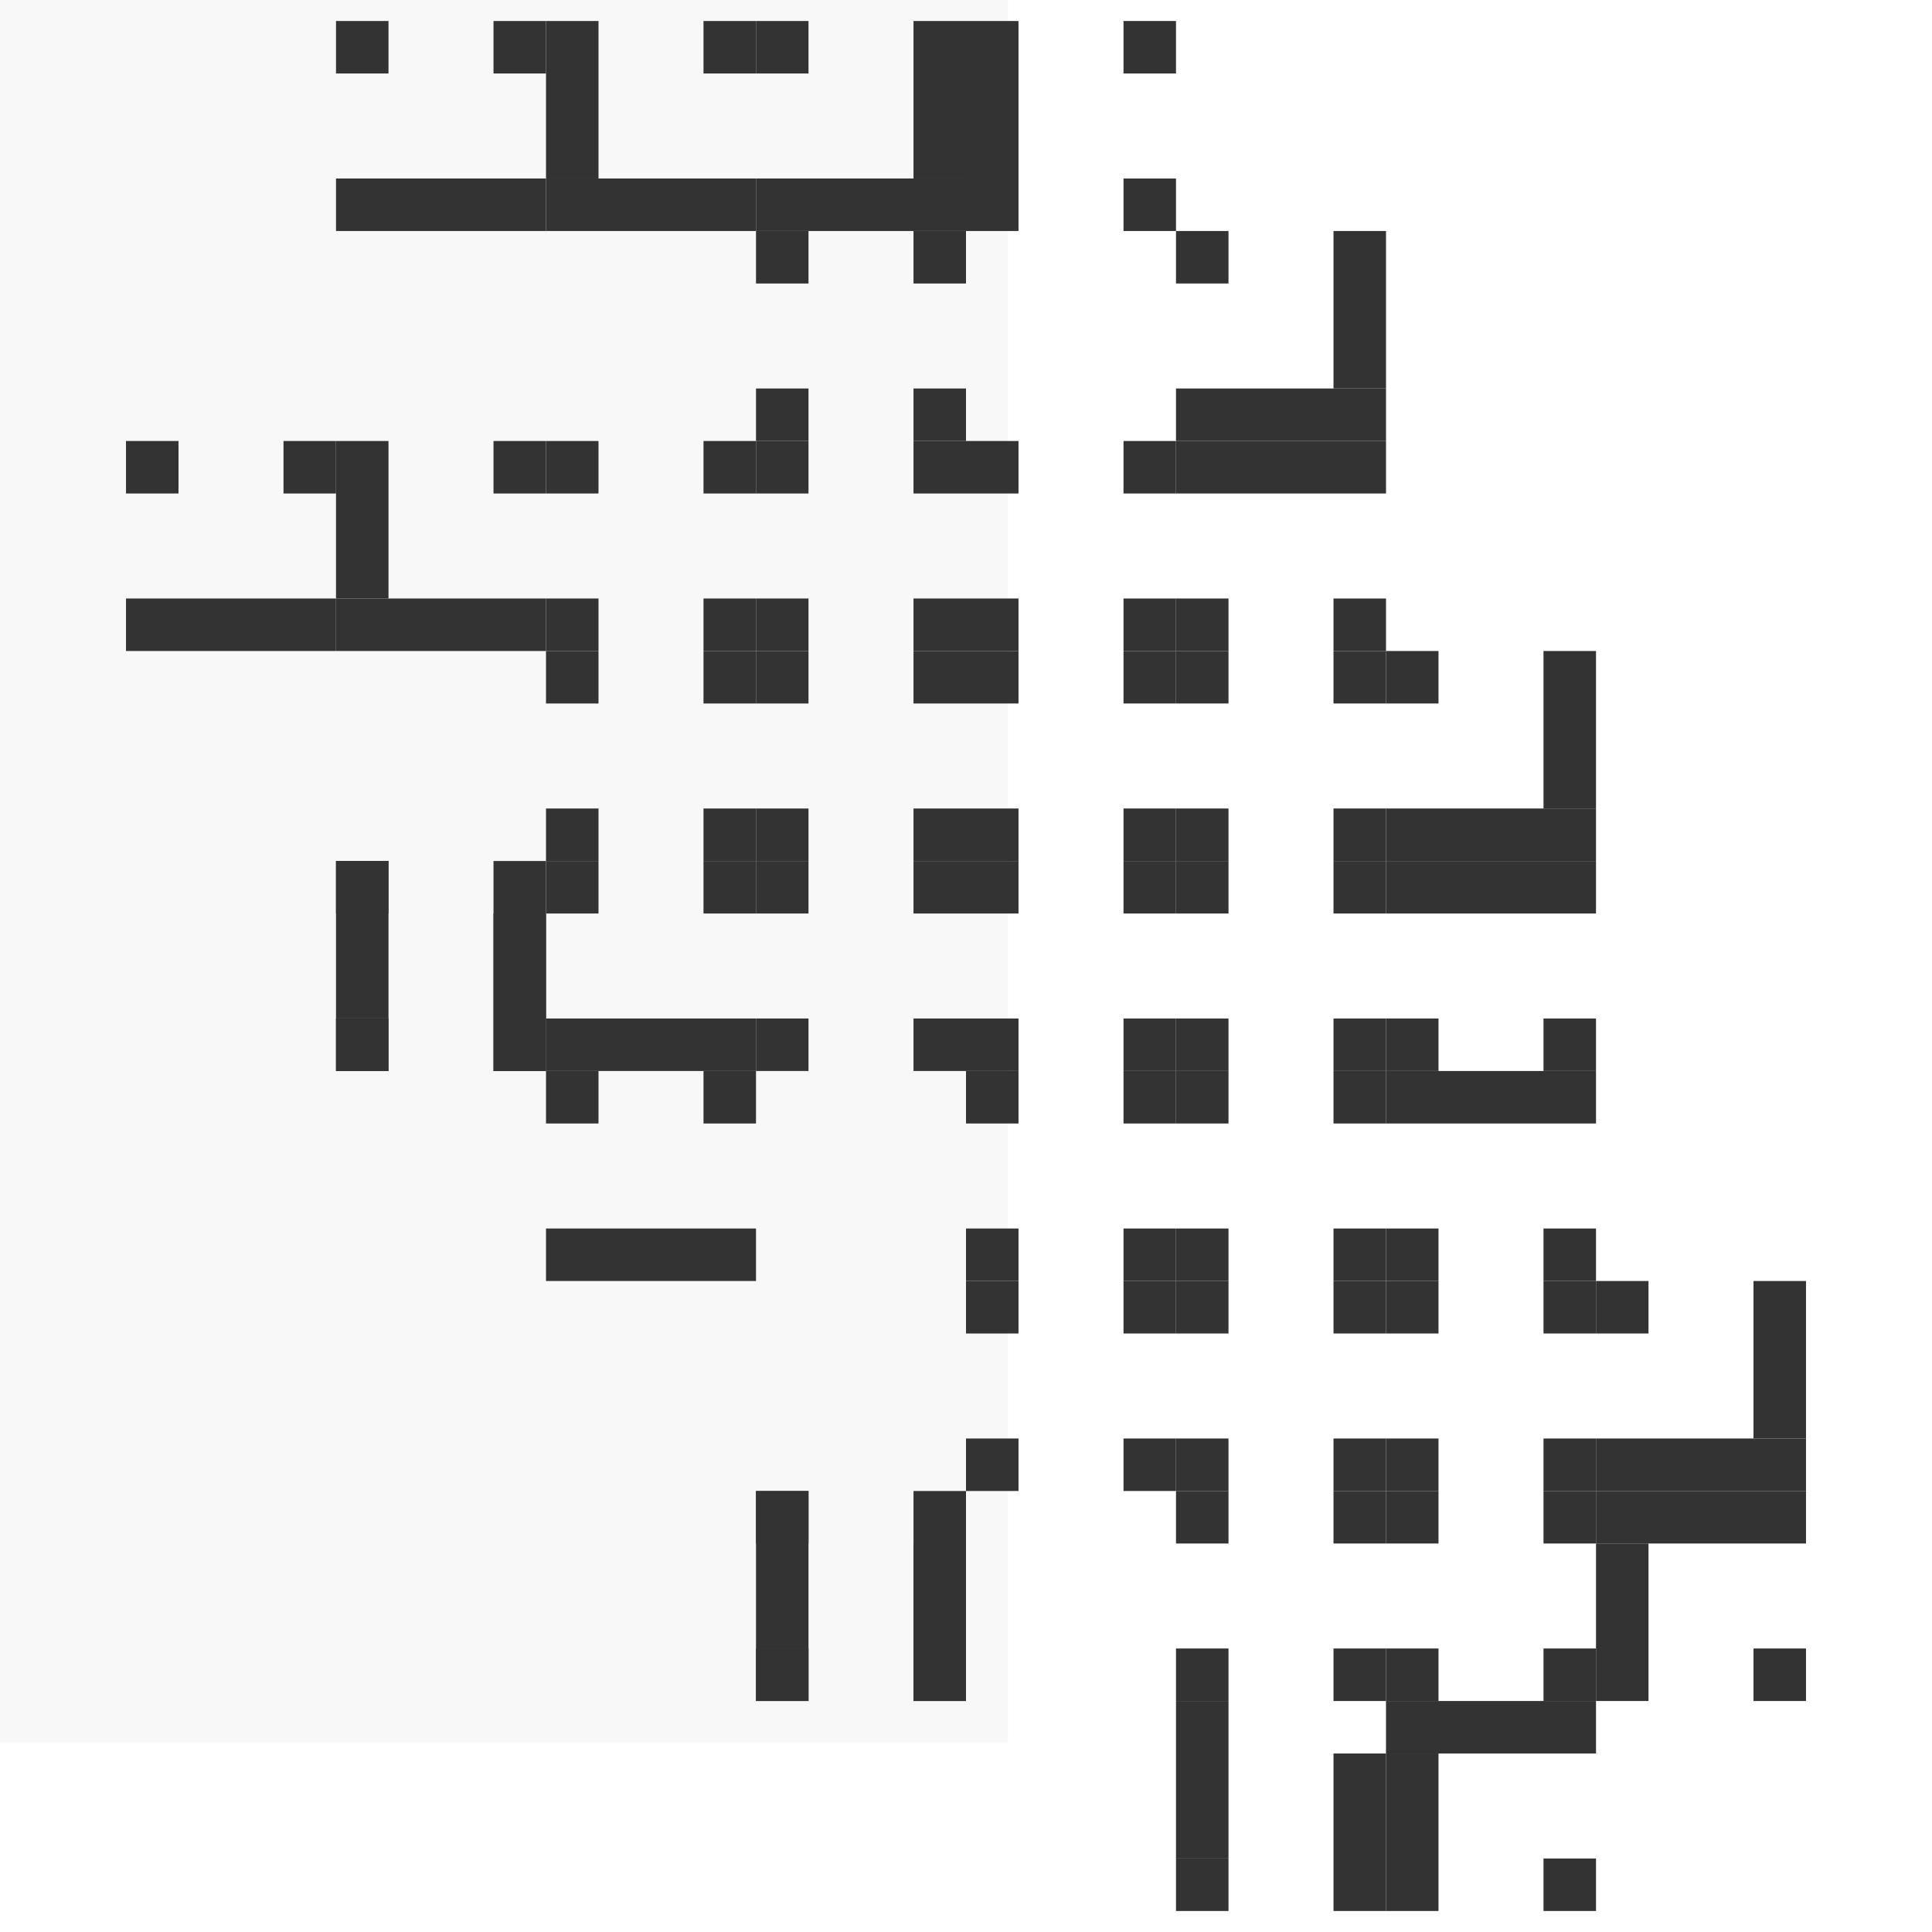
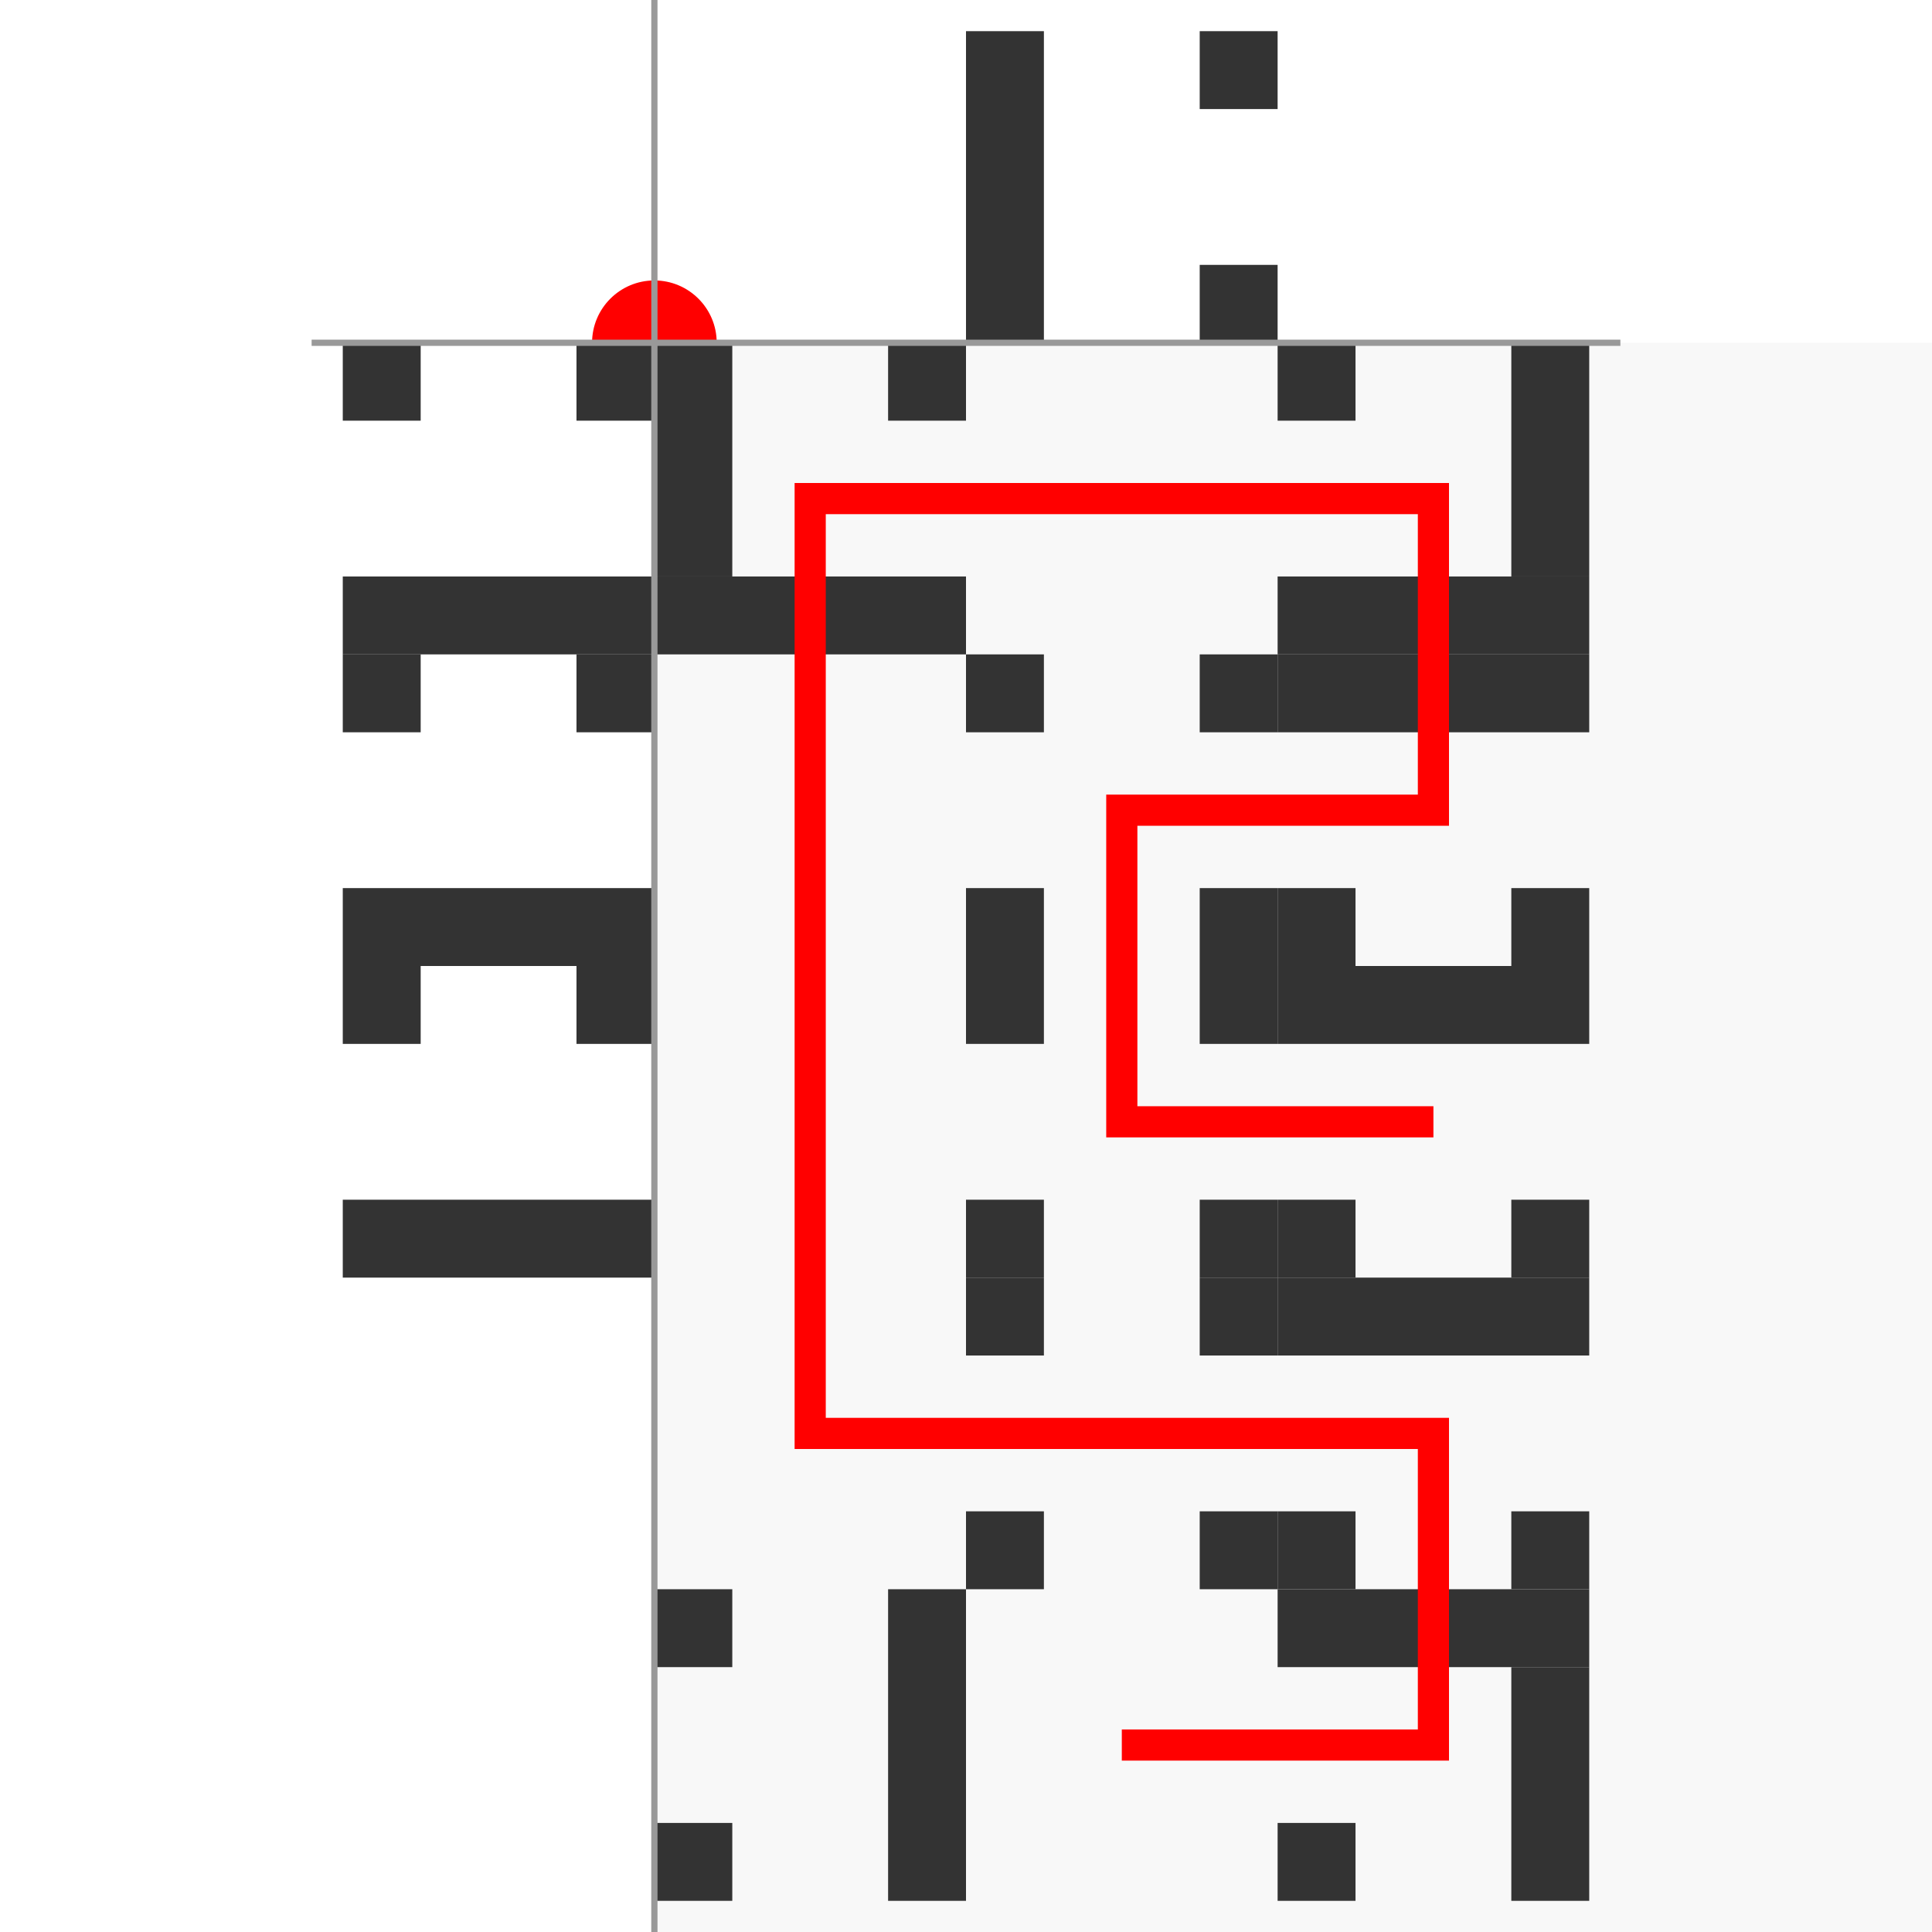
- <svg xmlns="http://www.w3.org/2000/svg" width="1000" height="1000" viewBox="3.9 0.9 8.2 9.2">
+ <svg xmlns="http://www.w3.org/2000/svg" width="1000" height="1000" viewBox="-1.1 -1.1 4.2 6.2">
  <rect width="100%" height="100%" fill="#f8f8f8" />
  <circle cx="0" cy="0" r="0.2" fill="red" />
-   <path d="M 6,1 L 6,1.75 L 6.25,1.75 L 6.25,1 Z" fill="#333333" stroke="none" />
-   <path d="M 6.75,1 L 6.75,1.25 L 7,1.25 L 7,1 Z" fill="#333333" stroke="none" />
-   <path d="M 6,1.75 L 6,2 L 7,2 L 7,1.75 Z" fill="#333333" stroke="none" />
-   <path d="M 7,1 L 7,1.25 L 7.25,1.25 L 7.25,1 Z" fill="#333333" stroke="none" />
-   <path d="M 7.75,1 L 7.75,1.75 L 8,1.75 L 8,1 Z" fill="#333333" stroke="none" />
-   <path d="M 7,1.75 L 7,2 L 8,2 L 8,1.75 Z" fill="#333333" stroke="none" />
-   <path d="M 6,2 L 6,1.75 L 5,1.75 L 5,2 Z" fill="#333333" stroke="none" />
-   <path d="M 6,1.25 L 6,1 L 5.75,1 L 5.75,1.25 Z" fill="#333333" stroke="none" />
-   <path d="M 5.25,1.25 L 5.25,1 L 5,1 L 5,1.25 Z" fill="#333333" stroke="none" />
-   <path d="M 7,2 L 7,2.25 L 7.25,2.25 L 7.25,2 Z" fill="#333333" stroke="none" />
-   <path d="M 7.75,2 L 7.75,2.25 L 8,2.25 L 8,2 Z" fill="#333333" stroke="none" />
-   <path d="M 7,2.75 L 7,3 L 7.25,3 L 7.25,2.75 Z" fill="#333333" stroke="none" />
-   <path d="M 7.75,2.75 L 7.75,3 L 8,3 L 8,2.75 Z" fill="#333333" stroke="none" />
-   <path d="M 8,2 L 8.25,2 L 8.25,1 L 8,1 Z" fill="#333333" stroke="none" />
-   <path d="M 8.75,2 L 9,2 L 9,1.75 L 8.75,1.75 Z" fill="#333333" stroke="none" />
-   <path d="M 8.75,1.25 L 9,1.25 L 9,1 L 8.75,1 Z" fill="#333333" stroke="none" />
-   <path d="M 9,2 L 9,2.25 L 9.25,2.25 L 9.25,2 Z" fill="#333333" stroke="none" />
-   <path d="M 9.75,2 L 9.75,2.75 L 10,2.75 L 10,2 Z" fill="#333333" stroke="none" />
-   <path d="M 9,2.75 L 9,3 L 10,3 L 10,2.75 Z" fill="#333333" stroke="none" />
-   <path d="M 5,3 L 5,3.75 L 5.25,3.75 L 5.25,3 Z" fill="#333333" stroke="none" />
-   <path d="M 5.75,3 L 5.75,3.25 L 6,3.25 L 6,3 Z" fill="#333333" stroke="none" />
-   <path d="M 5,3.75 L 5,4 L 6,4 L 6,3.75 Z" fill="#333333" stroke="none" />
-   <path d="M 6,3 L 6,3.25 L 6.25,3.25 L 6.25,3 Z" fill="#333333" stroke="none" />
-   <path d="M 6.75,3 L 6.75,3.25 L 7,3.25 L 7,3 Z" fill="#333333" stroke="none" />
-   <path d="M 6,3.75 L 6,4 L 6.25,4 L 6.25,3.75 Z" fill="#333333" stroke="none" />
-   <path d="M 6.75,3.75 L 6.75,4 L 7,4 L 7,3.75 Z" fill="#333333" stroke="none" />
-   <path d="M 7,3 L 7,3.25 L 7.25,3.25 L 7.25,3 Z" fill="#333333" stroke="none" />
-   <path d="M 7.75,3 L 7.75,3.25 L 8,3.25 L 8,3 Z" fill="#333333" stroke="none" />
-   <path d="M 7,3.75 L 7,4 L 7.25,4 L 7.25,3.75 Z" fill="#333333" stroke="none" />
-   <path d="M 7.75,3.75 L 7.75,4 L 8,4 L 8,3.75 Z" fill="#333333" stroke="none" />
-   <path d="M 8,3 L 8,3.25 L 8.25,3.25 L 8.25,3 Z" fill="#333333" stroke="none" />
-   <path d="M 8.75,3 L 8.75,3.25 L 9,3.25 L 9,3 Z" fill="#333333" stroke="none" />
-   <path d="M 8,3.75 L 8,4 L 8.25,4 L 8.25,3.75 Z" fill="#333333" stroke="none" />
-   <path d="M 8.75,3.75 L 8.75,4 L 9,4 L 9,3.75 Z" fill="#333333" stroke="none" />
-   <path d="M 9,3 L 9,3.25 L 10,3.25 L 10,3 Z" fill="#333333" stroke="none" />
-   <path d="M 9,3.75 L 9,4 L 9.25,4 L 9.25,3.75 Z" fill="#333333" stroke="none" />
-   <path d="M 9.75,3.75 L 9.75,4 L 10,4 L 10,3.75 Z" fill="#333333" stroke="none" />
-   <path d="M 5,4 L 5,3.75 L 4,3.75 L 4,4 Z" fill="#333333" stroke="none" />
-   <path d="M 5,3.25 L 5,3 L 4.75,3 L 4.75,3.25 Z" fill="#333333" stroke="none" />
-   <path d="M 4.25,3.25 L 4.25,3 L 4,3 L 4,3.25 Z" fill="#333333" stroke="none" />
-   <path d="M 6,4 L 6,4.25 L 6.25,4.25 L 6.25,4 Z" fill="#333333" stroke="none" />
-   <path d="M 6.75,4 L 6.75,4.25 L 7,4.25 L 7,4 Z" fill="#333333" stroke="none" />
-   <path d="M 6,4.75 L 6,5 L 6.25,5 L 6.25,4.75 Z" fill="#333333" stroke="none" />
-   <path d="M 6.75,4.75 L 6.75,5 L 7,5 L 7,4.75 Z" fill="#333333" stroke="none" />
-   <path d="M 7,4 L 7,4.25 L 7.25,4.25 L 7.25,4 Z" fill="#333333" stroke="none" />
-   <path d="M 7.75,4 L 7.75,4.25 L 8,4.25 L 8,4 Z" fill="#333333" stroke="none" />
-   <path d="M 7,4.75 L 7,5 L 7.25,5 L 7.25,4.75 Z" fill="#333333" stroke="none" />
-   <path d="M 7.75,4.75 L 7.75,5 L 8,5 L 8,4.75 Z" fill="#333333" stroke="none" />
-   <path d="M 8,4 L 8,4.25 L 8.25,4.25 L 8.25,4 Z" fill="#333333" stroke="none" />
-   <path d="M 8.75,4 L 8.75,4.25 L 9,4.25 L 9,4 Z" fill="#333333" stroke="none" />
-   <path d="M 8,4.75 L 8,5 L 8.25,5 L 8.25,4.75 Z" fill="#333333" stroke="none" />
-   <path d="M 8.75,4.75 L 8.75,5 L 9,5 L 9,4.75 Z" fill="#333333" stroke="none" />
-   <path d="M 9,4 L 9,4.25 L 9.25,4.25 L 9.25,4 Z" fill="#333333" stroke="none" />
-   <path d="M 9.75,4 L 9.75,4.25 L 10,4.25 L 10,4 Z" fill="#333333" stroke="none" />
-   <path d="M 9,4.75 L 9,5 L 9.25,5 L 9.25,4.75 Z" fill="#333333" stroke="none" />
-   <path d="M 9.75,4.75 L 9.75,5 L 10,5 L 10,4.75 Z" fill="#333333" stroke="none" />
-   <path d="M 10,4 L 10,4.25 L 10.25,4.25 L 10.25,4 Z" fill="#333333" stroke="none" />
-   <path d="M 10.75,4 L 10.75,4.75 L 11,4.75 L 11,4 Z" fill="#333333" stroke="none" />
-   <path d="M 10,4.75 L 10,5 L 11,5 L 11,4.75 Z" fill="#333333" stroke="none" />
-   <path d="M 5,5 L 5,5.75 L 5.25,5.75 L 5.25,5 Z" fill="#333333" stroke="none" />
-   <path d="M 5.75,5.25 L 5.75,6 L 6,6 L 6,5.25 Z" fill="#333333" stroke="none" />
-   <path d="M 5,5.75 L 5,6 L 5.25,6 L 5.25,5.75 Z" fill="#333333" stroke="none" />
-   <path d="M 6,5 L 5.75,5 L 5.75,6 L 6,6 Z" fill="#333333" stroke="none" />
-   <path d="M 5.25,5 L 5,5 L 5,5.25 L 5.25,5.25 Z" fill="#333333" stroke="none" />
-   <path d="M 5.25,5.75 L 5,5.75 L 5,6 L 5.25,6 Z" fill="#333333" stroke="none" />
-   <path d="M 7,5 L 7,5.25 L 7.25,5.25 L 7.25,5 Z" fill="#333333" stroke="none" />
-   <path d="M 7.75,5 L 7.75,5.25 L 8,5.25 L 8,5 Z" fill="#333333" stroke="none" />
-   <path d="M 7,5.75 L 7,6 L 7.25,6 L 7.25,5.75 Z" fill="#333333" stroke="none" />
-   <path d="M 7.75,5.75 L 7.75,6 L 8,6 L 8,5.75 Z" fill="#333333" stroke="none" />
-   <path d="M 8,5 L 8,5.25 L 8.25,5.25 L 8.25,5 Z" fill="#333333" stroke="none" />
-   <path d="M 8.75,5 L 8.75,5.25 L 9,5.25 L 9,5 Z" fill="#333333" stroke="none" />
-   <path d="M 8,5.75 L 8,6 L 8.25,6 L 8.25,5.75 Z" fill="#333333" stroke="none" />
-   <path d="M 8.75,5.75 L 8.75,6 L 9,6 L 9,5.75 Z" fill="#333333" stroke="none" />
-   <path d="M 9,5 L 9,5.25 L 9.25,5.25 L 9.25,5 Z" fill="#333333" stroke="none" />
-   <path d="M 9.75,5 L 9.75,5.25 L 10,5.25 L 10,5 Z" fill="#333333" stroke="none" />
-   <path d="M 9,5.75 L 9,6 L 9.25,6 L 9.25,5.75 Z" fill="#333333" stroke="none" />
-   <path d="M 9.75,5.75 L 9.75,6 L 10,6 L 10,5.75 Z" fill="#333333" stroke="none" />
-   <path d="M 10,5 L 10,5.25 L 11,5.25 L 11,5 Z" fill="#333333" stroke="none" />
-   <path d="M 10,5.75 L 10,6 L 10.25,6 L 10.25,5.75 Z" fill="#333333" stroke="none" />
-   <path d="M 10.75,5.75 L 10.75,6 L 11,6 L 11,5.75 Z" fill="#333333" stroke="none" />
-   <path d="M 7,6 L 7,5.75 L 6,5.75 L 6,6 Z" fill="#333333" stroke="none" />
-   <path d="M 7,5.25 L 7,5 L 6.75,5 L 6.75,5.25 Z" fill="#333333" stroke="none" />
-   <path d="M 6.25,5.25 L 6.25,5 L 6,5 L 6,5.25 Z" fill="#333333" stroke="none" />
-   <path d="M 8,6 L 8,6.25 L 8.25,6.25 L 8.25,6 Z" fill="#333333" stroke="none" />
-   <path d="M 8.75,6 L 8.75,6.25 L 9,6.25 L 9,6 Z" fill="#333333" stroke="none" />
-   <path d="M 8,6.75 L 8,7 L 8.25,7 L 8.25,6.75 Z" fill="#333333" stroke="none" />
-   <path d="M 8.75,6.75 L 8.75,7 L 9,7 L 9,6.75 Z" fill="#333333" stroke="none" />
-   <path d="M 9,6 L 9,6.25 L 9.25,6.25 L 9.25,6 Z" fill="#333333" stroke="none" />
-   <path d="M 9.75,6 L 9.75,6.25 L 10,6.25 L 10,6 Z" fill="#333333" stroke="none" />
-   <path d="M 9,6.75 L 9,7 L 9.25,7 L 9.25,6.75 Z" fill="#333333" stroke="none" />
-   <path d="M 9.75,6.75 L 9.75,7 L 10,7 L 10,6.75 Z" fill="#333333" stroke="none" />
-   <path d="M 10,6 L 10,6.25 L 11,6.25 L 11,6 Z" fill="#333333" stroke="none" />
-   <path d="M 10,6.75 L 10,7 L 10.25,7 L 10.25,6.75 Z" fill="#333333" stroke="none" />
-   <path d="M 10.75,6.75 L 10.75,7 L 11,7 L 11,6.75 Z" fill="#333333" stroke="none" />
-   <path d="M 7,7 L 7,6.75 L 6,6.75 L 6,7 Z" fill="#333333" stroke="none" />
-   <path d="M 7,6.25 L 7,6 L 6.75,6 L 6.75,6.25 Z" fill="#333333" stroke="none" />
-   <path d="M 6.25,6.25 L 6.25,6 L 6,6 L 6,6.25 Z" fill="#333333" stroke="none" />
-   <path d="M 8,7 L 8,7.25 L 8.25,7.25 L 8.25,7 Z" fill="#333333" stroke="none" />
-   <path d="M 8.75,7 L 8.75,7.25 L 9,7.25 L 9,7 Z" fill="#333333" stroke="none" />
-   <path d="M 8,7.75 L 8,8 L 8.25,8 L 8.25,7.75 Z" fill="#333333" stroke="none" />
-   <path d="M 8.75,7.75 L 8.75,8 L 9,8 L 9,7.75 Z" fill="#333333" stroke="none" />
-   <path d="M 9,7 L 9,7.25 L 9.25,7.25 L 9.25,7 Z" fill="#333333" stroke="none" />
-   <path d="M 9.75,7 L 9.75,7.25 L 10,7.25 L 10,7 Z" fill="#333333" stroke="none" />
-   <path d="M 9,7.75 L 9,8 L 9.25,8 L 9.25,7.75 Z" fill="#333333" stroke="none" />
-   <path d="M 9.75,7.75 L 9.75,8 L 10,8 L 10,7.75 Z" fill="#333333" stroke="none" />
-   <path d="M 10,7 L 10,7.25 L 10.25,7.25 L 10.25,7 Z" fill="#333333" stroke="none" />
-   <path d="M 10.75,7 L 10.75,7.25 L 11,7.25 L 11,7 Z" fill="#333333" stroke="none" />
-   <path d="M 10,7.75 L 10,8 L 10.25,8 L 10.25,7.75 Z" fill="#333333" stroke="none" />
-   <path d="M 10.75,7.75 L 10.75,8 L 11,8 L 11,7.75 Z" fill="#333333" stroke="none" />
-   <path d="M 11,7 L 11,7.25 L 11.25,7.25 L 11.25,7 Z" fill="#333333" stroke="none" />
-   <path d="M 11.75,7 L 11.75,7.75 L 12,7.75 L 12,7 Z" fill="#333333" stroke="none" />
-   <path d="M 11,7.75 L 11,8 L 12,8 L 12,7.75 Z" fill="#333333" stroke="none" />
-   <path d="M 7,8 L 7,8.75 L 7.25,8.75 L 7.25,8 Z" fill="#333333" stroke="none" />
-   <path d="M 7.75,8.25 L 7.75,9 L 8,9 L 8,8.25 Z" fill="#333333" stroke="none" />
-   <path d="M 7,8.75 L 7,9 L 7.25,9 L 7.25,8.75 Z" fill="#333333" stroke="none" />
-   <path d="M 8,8 L 7.75,8 L 7.75,9 L 8,9 Z" fill="#333333" stroke="none" />
-   <path d="M 7.25,8 L 7,8 L 7,8.25 L 7.25,8.25 Z" fill="#333333" stroke="none" />
-   <path d="M 7.25,8.75 L 7,8.75 L 7,9 L 7.25,9 Z" fill="#333333" stroke="none" />
-   <path d="M 9,8 L 9,8.25 L 9.25,8.25 L 9.25,8 Z" fill="#333333" stroke="none" />
-   <path d="M 9.75,8 L 9.75,8.25 L 10,8.25 L 10,8 Z" fill="#333333" stroke="none" />
-   <path d="M 9,8.75 L 9,9 L 9.25,9 L 9.25,8.75 Z" fill="#333333" stroke="none" />
-   <path d="M 9.75,8.75 L 9.75,9 L 10,9 L 10,8.75 Z" fill="#333333" stroke="none" />
-   <path d="M 10,8 L 10,8.25 L 10.25,8.25 L 10.25,8 Z" fill="#333333" stroke="none" />
-   <path d="M 10.75,8 L 10.75,8.25 L 11,8.25 L 11,8 Z" fill="#333333" stroke="none" />
-   <path d="M 10,8.75 L 10,9 L 10.25,9 L 10.25,8.75 Z" fill="#333333" stroke="none" />
-   <path d="M 10.75,8.75 L 10.75,9 L 11,9 L 11,8.75 Z" fill="#333333" stroke="none" />
-   <path d="M 11,8.25 L 11,9 L 11.25,9 L 11.25,8.25 Z" fill="#333333" stroke="none" />
-   <path d="M 11.75,8.75 L 11.75,9 L 12,9 L 12,8.75 Z" fill="#333333" stroke="none" />
-   <path d="M 11,8 L 11,8.25 L 12,8.25 L 12,8 Z" fill="#333333" stroke="none" />
-   <path d="M 9,9 L 9,9.75 L 9.25,9.75 L 9.25,9 Z" fill="#333333" stroke="none" />
-   <path d="M 9.75,9.25 L 9.75,10 L 10,10 L 10,9.25 Z" fill="#333333" stroke="none" />
-   <path d="M 9,9.75 L 9,10 L 9.25,10 L 9.25,9.75 Z" fill="#333333" stroke="none" />
-   <path d="M 10,9.25 L 10,10 L 10.25,10 L 10.25,9.25 Z" fill="#333333" stroke="none" />
-   <path d="M 10.75,9.75 L 10.75,10 L 11,10 L 11,9.75 Z" fill="#333333" stroke="none" />
-   <path d="M 10,9 L 10,9.25 L 11,9.25 L 11,9 Z" fill="#333333" stroke="none" />
+   <path d="M 2,2 L 2,2.25 L 3,2.25 L 3,2 Z" fill="#333333" stroke="none" />
+   <path d="M 2,2.75 L 2,3 L 2.25,3 L 2.25,2.75 Z" fill="#333333" stroke="none" />
+   <path d="M 2.75,2.75 L 2.75,3 L 3,3 L 3,2.75 Z" fill="#333333" stroke="none" />
+   <path d="M 1,2 L 1,2.25 L 1.25,2.25 L 1.25,2 Z" fill="#333333" stroke="none" />
+   <path d="M 1.75,2 L 1.75,2.25 L 2,2.25 L 2,2 Z" fill="#333333" stroke="none" />
+   <path d="M 1,2.75 L 1,3 L 1.25,3 L 1.25,2.75 Z" fill="#333333" stroke="none" />
+   <path d="M 1.75,2.75 L 1.75,3 L 2,3 L 2,2.75 Z" fill="#333333" stroke="none" />
+   <path d="M 1,1 L 1,1.25 L 1.25,1.25 L 1.25,1 Z" fill="#333333" stroke="none" />
+   <path d="M 1.75,1 L 1.75,1.25 L 2,1.25 L 2,1 Z" fill="#333333" stroke="none" />
+   <path d="M 1,1.75 L 1,2 L 1.25,2 L 1.25,1.75 Z" fill="#333333" stroke="none" />
+   <path d="M 1.75,1.75 L 1.75,2 L 2,2 L 2,1.75 Z" fill="#333333" stroke="none" />
+   <path d="M 2,1 L 2,1.25 L 3,1.25 L 3,1 Z" fill="#333333" stroke="none" />
+   <path d="M 2,1.75 L 2,2 L 2.25,2 L 2.25,1.75 Z" fill="#333333" stroke="none" />
+   <path d="M 2.75,1.75 L 2.75,2 L 3,2 L 3,1.75 Z" fill="#333333" stroke="none" />
+   <path d="M 2,0 L 2,0.25 L 2.25,0.25 L 2.25,0 Z" fill="#333333" stroke="none" />
+   <path d="M 2.75,0 L 2.75,0.75 L 3,0.75 L 3,0 Z" fill="#333333" stroke="none" />
+   <path d="M 2,0.75 L 2,1 L 3,1 L 3,0.75 Z" fill="#333333" stroke="none" />
+   <path d="M 1,0 L 1.25,2.98122e-09 L 1.25,-1 L 1,-1 Z" fill="#333333" stroke="none" />
+   <path d="M 1.75,8.94366e-09 L 2,1.19249e-08 L 2,-0.25 L 1.75,-0.25 Z" fill="#333333" stroke="none" />
+   <path d="M 1.75,-0.75 L 2,-0.75 L 2,-1 L 1.75,-1 Z" fill="#333333" stroke="none" />
+   <path d="M 0,0 L 0,0.75 L 0.25,0.75 L 0.25,0 Z" fill="#333333" stroke="none" />
+   <path d="M 0.75,0 L 0.75,0.25 L 1,0.25 L 1,0 Z" fill="#333333" stroke="none" />
+   <path d="M 0,0.75 L 0,1 L 1,1 L 1,0.75 Z" fill="#333333" stroke="none" />
+   <path d="M 0,1 L 2.18557e-08,0.75 L -1,0.75 L -1,1 Z" fill="#333333" stroke="none" />
+   <path d="M 6.55671e-08,0.25 L 8.74228e-08,0 L -0.25,0 L -0.25,0.25 Z" fill="#333333" stroke="none" />
+   <path d="M -0.75,0.25 L -0.75,-1.19209e-07 L -1,-1.19209e-07 L -1,0.25 Z" fill="#333333" stroke="none" />
+   <path d="M 0,2 L 2.18557e-08,1.75 L -1,1.75 L -1,2 Z" fill="#333333" stroke="none" />
+   <path d="M 6.55671e-08,1.25 L 8.74228e-08,1 L -0.25,1 L -0.25,1.25 Z" fill="#333333" stroke="none" />
+   <path d="M -0.75,1.25 L -0.75,1 L -1,1 L -1,1.25 Z" fill="#333333" stroke="none" />
+   <path d="M 0,3 L 2.18557e-08,2.75 L -1,2.75 L -1,3 Z" fill="#333333" stroke="none" />
+   <path d="M 6.55671e-08,2.25 L 8.74228e-08,2 L -0.25,2 L -0.25,2.25 Z" fill="#333333" stroke="none" />
+   <path d="M -0.75,2.25 L -0.75,2 L -1,2 L -1,2.25 Z" fill="#333333" stroke="none" />
+   <path d="M 1,3 L 1,3.25 L 1.25,3.25 L 1.25,3 Z" fill="#333333" stroke="none" />
+   <path d="M 1.75,3 L 1.75,3.25 L 2,3.25 L 2,3 Z" fill="#333333" stroke="none" />
+   <path d="M 1,3.75 L 1,4 L 1.25,4 L 1.25,3.75 Z" fill="#333333" stroke="none" />
+   <path d="M 1.75,3.75 L 1.75,4 L 2,4 L 2,3.75 Z" fill="#333333" stroke="none" />
+   <path d="M 2,3 L 2,3.25 L 3,3.25 L 3,3 Z" fill="#333333" stroke="none" />
+   <path d="M 2,3.75 L 2,4 L 2.25,4 L 2.25,3.75 Z" fill="#333333" stroke="none" />
+   <path d="M 2.75,3.75 L 2.75,4 L 3,4 L 3,3.75 Z" fill="#333333" stroke="none" />
+   <path d="M 2,4.75 L 2,5 L 2.25,5 L 2.25,4.75 Z" fill="#333333" stroke="none" />
+   <path d="M 2.75,4.25 L 2.75,5 L 3,5 L 3,4.25 Z" fill="#333333" stroke="none" />
+   <path d="M 2,4 L 2,4.25 L 3,4.25 L 3,4 Z" fill="#333333" stroke="none" />
+   <path d="M 1,4 L 0.75,4 L 0.75,5 L 1,5 Z" fill="#333333" stroke="none" />
+   <path d="M 0.25,4 L 0,4 L 0,4.25 L 0.25,4.25 Z" fill="#333333" stroke="none" />
+   <path d="M 0.25,4.75 L 0,4.75 L 0,5 L 0.25,5 Z" fill="#333333" stroke="none" />
+   <polyline fill="none" stroke="red" stroke-width="0.1" points="2.5,2.5 1.5,2.5 1.5,1.5 2.5,1.5 2.5,0.5 1.5,0.5 0.5,0.5 0.5,1.5 0.5,2.5 0.5,3.5 1.5,3.5 2.5,3.5 2.5,4.5 1.5,4.5 " />
  <g stroke="#999" stroke-width="0.02">
-     <line x1="3.9" y1="0" x2="12.1" y2="0" />
-     <line x1="0" y1="0.9" x2="0" y2="10.1" />
+     <line x1="-1.1" y1="0" x2="3.1" y2="0" />
+     <line x1="0" y1="-1.1" x2="0" y2="5.1" />
  </g>
</svg>
